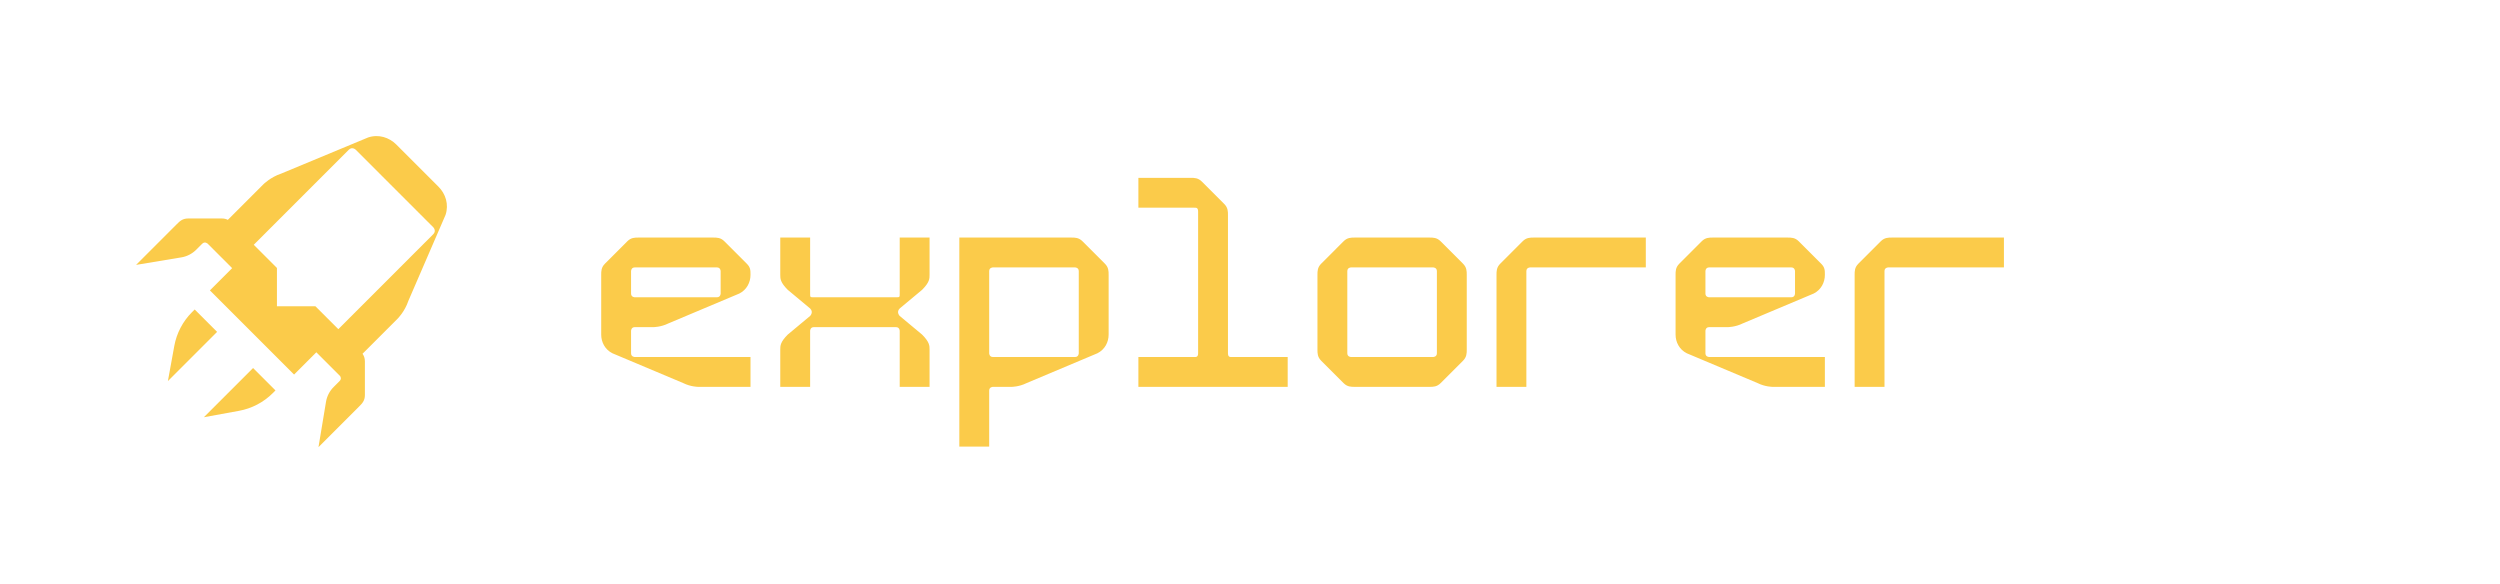
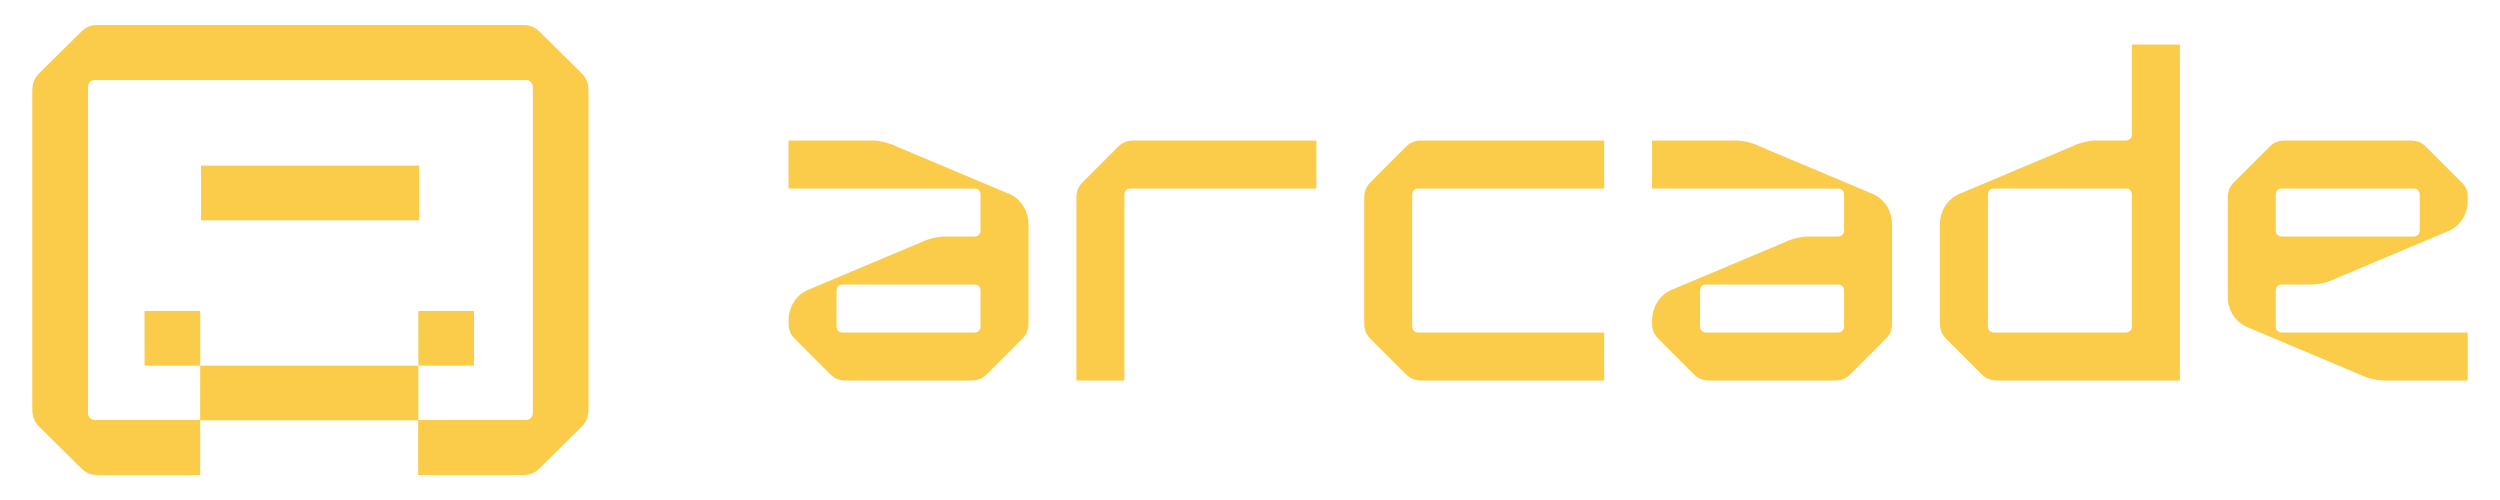
- <svg xmlns="http://www.w3.org/2000/svg" height="40" viewBox="0 0 1286 300" fill="none">
-   <path fill-rule="evenodd" clip-rule="evenodd" d="M162.724 181.214L151.269 192.668L107.976 149.376L119.42 137.932L106.884 125.395C106.884 125.395 105.438 123.95 103.993 125.395L100.916 128.472C98.844 130.544 96.176 131.915 93.286 132.395L70 136.258L90.982 115.276C92.428 113.831 93.873 112.385 96.765 112.385H114.112C115.377 112.385 116.366 112.662 117.199 113.095L135.542 94.752C135.542 94.752 139.163 91.131 144.594 89.321L189.358 70.71C194.79 68.9 200.221 70.71 203.842 74.331L225.568 96.057C229.189 99.678 231 105.11 229.189 110.541L210.056 154.782C208.245 160.213 204.624 163.834 204.624 163.834L186.483 181.976C187.196 182.973 187.702 184.178 187.702 185.888V203.235C187.702 206.127 186.256 207.572 184.81 209.018L163.829 230L167.692 206.714C168.172 203.824 169.543 201.156 171.615 199.084L174.691 196.007C175.729 194.97 175.277 193.933 174.94 193.43L162.724 181.214ZM130.533 125.915L142.455 137.837V157.545L162.25 157.545L174.028 169.323L222.849 120.502C224.659 118.692 222.849 116.881 222.849 116.881L183.018 77.051C183.018 77.051 181.208 75.24 179.397 77.051L130.533 125.915Z" fill="#FBCB4A" />
-   <path d="M98.767 160.578C94.034 165.311 90.856 171.373 89.656 177.958L86.364 196.028L111.674 170.719L100.15 159.195L98.767 160.578Z" fill="#FBCB4A" />
-   <path d="M122.943 211.327C129.528 210.128 135.591 206.949 140.324 202.217L141.706 200.834L130.183 189.31L104.873 214.62L122.943 211.327Z" fill="#FBCB4A" />
-   <path d="M386.059 141.4C386.059 145.24 384.139 149.08 380.299 151L343.819 166.36C339.979 168.28 336.139 168.28 336.139 168.28H326.539C324.619 168.28 324.619 170.2 324.619 170.2V181.72C324.619 183.64 326.539 183.64 326.539 183.64H386.059V199H359.179C359.179 199 355.339 199 351.499 197.08L315.019 181.72C311.179 179.8 309.259 175.96 309.259 172.12V141.4C309.259 139.48 309.259 137.56 311.179 135.64L322.699 124.12C324.619 122.2 326.539 122.2 328.459 122.2H366.859C368.779 122.2 370.699 122.2 372.619 124.12L384.139 135.64C386.059 137.56 386.059 139 386.059 141.4ZM370.699 139.48C370.699 139.48 370.699 137.56 368.779 137.56H326.539C324.619 137.56 324.619 139.48 324.619 139.48V151C324.619 152.92 326.539 152.92 326.539 152.92H368.779C370.699 152.92 370.699 151 370.699 151V139.48ZM401.369 199V179.8C401.369 177.88 401.369 175.96 405.209 172.12L416.729 162.52C416.729 162.52 418.649 160.6 416.729 158.68L405.209 149.08C401.369 145.24 401.369 143.32 401.369 141.4V122.2H416.729V151C416.729 152.92 416.729 152.92 418.649 152.92H460.889C462.809 152.92 462.809 152.92 462.809 151V122.2H478.169V141.4C478.169 143.32 478.169 145.24 474.329 149.08L462.809 158.68C460.889 160.6 462.809 162.52 462.809 162.52L474.329 172.12C478.169 175.96 478.169 177.88 478.169 179.8V199H462.809V170.2C462.809 170.2 462.809 168.28 460.889 168.28H418.649C416.729 168.28 416.729 170.2 416.729 170.2V199H401.369ZM493.478 122.2H551.078C552.998 122.2 554.918 122.2 556.838 124.12L568.358 135.64C570.278 137.56 570.278 139.48 570.278 141.4V172.12C570.278 175.96 568.358 179.8 564.518 181.72L528.038 197.08C524.198 199 520.358 199 520.358 199H510.758C510.758 199 508.838 199 508.838 200.92V229.72H493.478V122.2ZM510.758 137.56C510.758 137.56 508.838 137.56 508.838 139.48V181.72C508.838 181.72 508.838 183.64 510.758 183.64H552.998C554.918 183.64 554.918 181.72 554.918 181.72V139.48C554.918 137.56 552.998 137.56 552.998 137.56H510.758ZM662.387 183.64V199H585.587V183.64H614.387C615.227 183.64 616.307 183.76 616.307 181.72V108.76C616.307 106.72 615.227 106.84 614.387 106.84H585.587V91.48H612.467C614.387 91.48 616.307 91.48 618.227 93.4L629.747 104.92C631.667 106.84 631.667 108.76 631.667 110.68V181.72C631.667 183.76 632.747 183.64 633.587 183.64H662.387ZM677.697 179.8V141.4C677.697 139.48 677.697 137.56 679.617 135.64L691.137 124.12C693.057 122.2 694.977 122.2 696.897 122.2H735.297C737.217 122.2 739.137 122.2 741.057 124.12L752.577 135.64C754.497 137.56 754.497 139.48 754.497 141.4V179.8C754.497 181.72 754.497 183.64 752.577 185.56L741.057 197.08C739.137 199 737.217 199 735.297 199H696.897C694.977 199 693.057 199 691.137 197.08L679.617 185.56C677.697 183.64 677.697 181.72 677.697 179.8ZM693.057 181.72C693.057 183.64 694.977 183.64 694.977 183.64H737.217C737.217 183.64 739.137 183.64 739.137 181.72V139.48C739.137 137.56 737.217 137.56 737.217 137.56H694.977C694.977 137.56 693.057 137.56 693.057 139.48V181.72ZM769.806 199V141.4C769.806 139.48 769.806 137.56 771.726 135.64L783.246 124.12C785.166 122.2 787.086 122.2 789.006 122.2H846.606V137.56H787.086C787.086 137.56 785.166 137.56 785.166 139.48V199H769.806ZM938.716 141.4C938.716 145.24 936.796 149.08 932.956 151L896.476 166.36C892.636 168.28 888.796 168.28 888.796 168.28H879.196C877.276 168.28 877.276 170.2 877.276 170.2V181.72C877.276 183.64 879.196 183.64 879.196 183.64H938.716V199H911.836C911.836 199 907.996 199 904.156 197.08L867.676 181.72C863.836 179.8 861.916 175.96 861.916 172.12V141.4C861.916 139.48 861.916 137.56 863.836 135.64L875.356 124.12C877.276 122.2 879.196 122.2 881.116 122.2H919.516C921.436 122.2 923.356 122.2 925.276 124.12L936.796 135.64C938.716 137.56 938.716 139 938.716 141.4ZM923.356 139.48C923.356 139.48 923.356 137.56 921.436 137.56H879.196C877.276 137.56 877.276 139.48 877.276 139.48V151C877.276 152.92 879.196 152.92 879.196 152.92H921.436C923.356 152.92 923.356 151 923.356 151V139.48ZM954.025 199V141.4C954.025 139.48 954.025 137.56 955.945 135.64L967.465 124.12C969.385 122.2 971.305 122.2 973.225 122.2H1030.82V137.56H971.305C971.305 137.56 969.385 137.56 969.385 139.48V199H954.025Z" fill="#FBCB4A" />
+ <svg xmlns="http://www.w3.org/2000/svg" viewBox="0 0 800 160" fill="none">
+   <path d="M64.065 116.994H46.258C46.258 115.223 46.241 99.667 46.241 99.493H64.065V116.994Z" fill="#FBCB4A" />
+   <path d="M151.677 116.994H133.872C133.872 115.223 133.854 99.667 133.854 99.493H151.677V116.994Z" fill="#FBCB4A" />
+   <path d="M134.151 70.503H64.344C64.344 68.716 64.327 52.857 64.327 53.001H134.151V70.503Z" fill="#FBCB4A" />
+   <path fill-rule="evenodd" clip-rule="evenodd" d="M166.053 8C168.832 8 170.512 8 172.731 10.214L186.108 23.434C188.327 25.627 188.327 27.84 188.327 30.054V129.946C188.327 132.16 188.327 134.373 186.108 136.566L172.731 149.786C170.512 152 168.832 152 166.053 152H133.804V134.496H64.059L64.052 152H32.6C29.821 152 28.141 152 25.922 149.786L12.545 136.566C10.327 134.353 10.327 132.16 10.327 129.946V30.054C10.327 27.84 10.327 25.647 12.545 23.434L25.922 10.214C28.141 8 29.821 8 32.6 8H166.053ZM30.381 25.626C28.162 25.626 28.162 27.84 28.162 27.84V132.16C28.162 132.16 28.162 134.374 30.381 134.374H64.047C64.049 132.9 64.065 118.681 64.065 116.994H133.872V134.374H168.293C170.512 134.374 170.512 132.16 170.512 132.16V27.84C170.512 27.84 170.512 25.626 168.293 25.626H30.381Z" fill="#FBCB4A" />
+   <path fill-rule="evenodd" clip-rule="evenodd" d="M279.207 44.96C279.207 44.96 283.046 44.96 286.886 46.88L323.367 62.24C327.207 64.16 329.126 68 329.126 71.84V102.561C329.126 104.48 329.126 106.4 327.207 108.32L315.687 119.84C313.767 121.76 311.846 121.76 309.926 121.76H271.527C269.607 121.76 267.687 121.76 265.767 119.84L254.247 108.32C252.327 106.4 252.327 104.48 252.327 102.561C252.327 98.721 254.246 94.88 258.086 92.96L294.567 77.601C298.397 75.686 302.226 75.681 302.247 75.681H311.846C313.766 75.681 313.767 73.76 313.767 73.76V62.24C313.767 60.32 311.846 60.32 311.846 60.32H252.327V44.96H279.207ZM269.607 91.04C267.7 91.04 267.687 92.934 267.687 92.96V104.48C267.687 104.504 267.699 106.4 269.607 106.4H311.846C313.754 106.4 313.767 104.504 313.767 104.48V92.96C313.767 91.04 311.846 91.04 311.846 91.04H269.607Z" fill="#FBCB4A" />
+   <path d="M421.236 60.32H361.716C361.716 60.32 359.796 60.32 359.796 62.24V121.76H344.436V64.16C344.436 62.24 344.436 60.32 346.356 58.4L357.876 46.88C359.796 44.96 361.716 44.96 363.636 44.96H421.236V60.32Z" fill="#FBCB4A" />
+   <path d="M513.345 60.32H453.826C451.906 60.32 451.906 62.24 451.906 62.24V104.48C451.906 104.504 451.918 106.4 453.826 106.4H513.345V121.76H455.746C453.826 121.76 451.906 121.76 449.986 119.84L438.465 108.32C436.545 106.4 436.545 104.48 436.545 102.561V64.16C436.545 62.24 436.545 60.32 438.465 58.4L449.986 46.88C451.906 44.96 453.826 44.96 455.746 44.96H513.345V60.32Z" fill="#FBCB4A" />
+   <path fill-rule="evenodd" clip-rule="evenodd" d="M555.535 44.96C555.535 44.96 559.375 44.96 563.214 46.88L599.695 62.24C603.535 64.16 605.454 68 605.455 71.84V102.561C605.455 104.48 605.455 106.4 603.535 108.32L592.015 119.84C590.095 121.76 588.174 121.76 586.254 121.76H547.855C545.935 121.76 544.015 121.76 542.095 119.84L530.575 108.32C528.655 106.4 528.655 104.48 528.655 102.561C528.655 98.721 530.575 94.88 534.415 92.96L570.895 77.601C574.724 75.686 578.553 75.681 578.575 75.681H588.174C590.094 75.681 590.095 73.76 590.095 73.76V62.24C590.095 60.32 588.174 60.32 588.174 60.32H528.655V44.96H555.535ZM545.935 91.04C544.028 91.04 544.015 92.934 544.015 92.96V104.48C544.015 104.504 544.027 106.4 545.935 106.4H588.174C590.082 106.4 590.095 104.504 590.095 104.48V92.96C590.095 91.04 588.174 91.04 588.174 91.04H545.935Z" fill="#FBCB4A" />
+   <path fill-rule="evenodd" clip-rule="evenodd" d="M697.564 121.76H639.964C638.044 121.76 636.125 121.76 634.205 119.84L622.684 108.32C620.764 106.4 620.764 104.48 620.764 102.561V71.84C620.764 68 622.684 64.16 626.524 62.24L663.004 46.88C666.833 44.965 670.663 44.96 670.684 44.96H680.284C680.284 44.96 682.205 44.96 682.205 43.04V14.24H697.564V121.76ZM638.044 60.32C636.124 60.32 636.125 62.24 636.125 62.24V104.48C636.125 106.4 638.044 106.4 638.044 106.4H680.284C680.284 106.4 682.204 106.4 682.205 104.48V62.24C682.205 62.24 682.204 60.32 680.284 60.32H638.044Z" fill="#FBCB4A" />
+   <path fill-rule="evenodd" clip-rule="evenodd" d="M770.473 44.96C772.393 44.96 774.314 44.96 776.234 46.88L787.753 58.4C789.673 60.32 789.673 61.76 789.673 64.16C789.673 68 787.753 71.84 783.914 73.76L747.433 89.12C743.593 91.04 739.753 91.04 739.753 91.04H730.154C728.247 91.04 728.234 92.934 728.234 92.96V104.48C728.234 106.4 730.154 106.4 730.154 106.4H789.673V121.76H762.793C762.772 121.76 758.943 121.754 755.114 119.84L718.633 104.48C714.793 102.56 712.874 98.72 712.874 94.88V64.16C712.874 62.24 712.874 60.32 714.793 58.4L726.314 46.88C728.234 44.96 730.154 44.96 732.074 44.96H770.473ZM730.154 60.32C728.234 60.32 728.234 62.24 728.234 62.24V73.76C728.234 75.68 730.154 75.681 730.154 75.681H772.394C774.314 75.68 774.314 73.76 774.314 73.76V62.24C774.314 62.24 774.314 60.321 772.394 60.32H730.154Z" fill="#FBCB4A" />
</svg>
